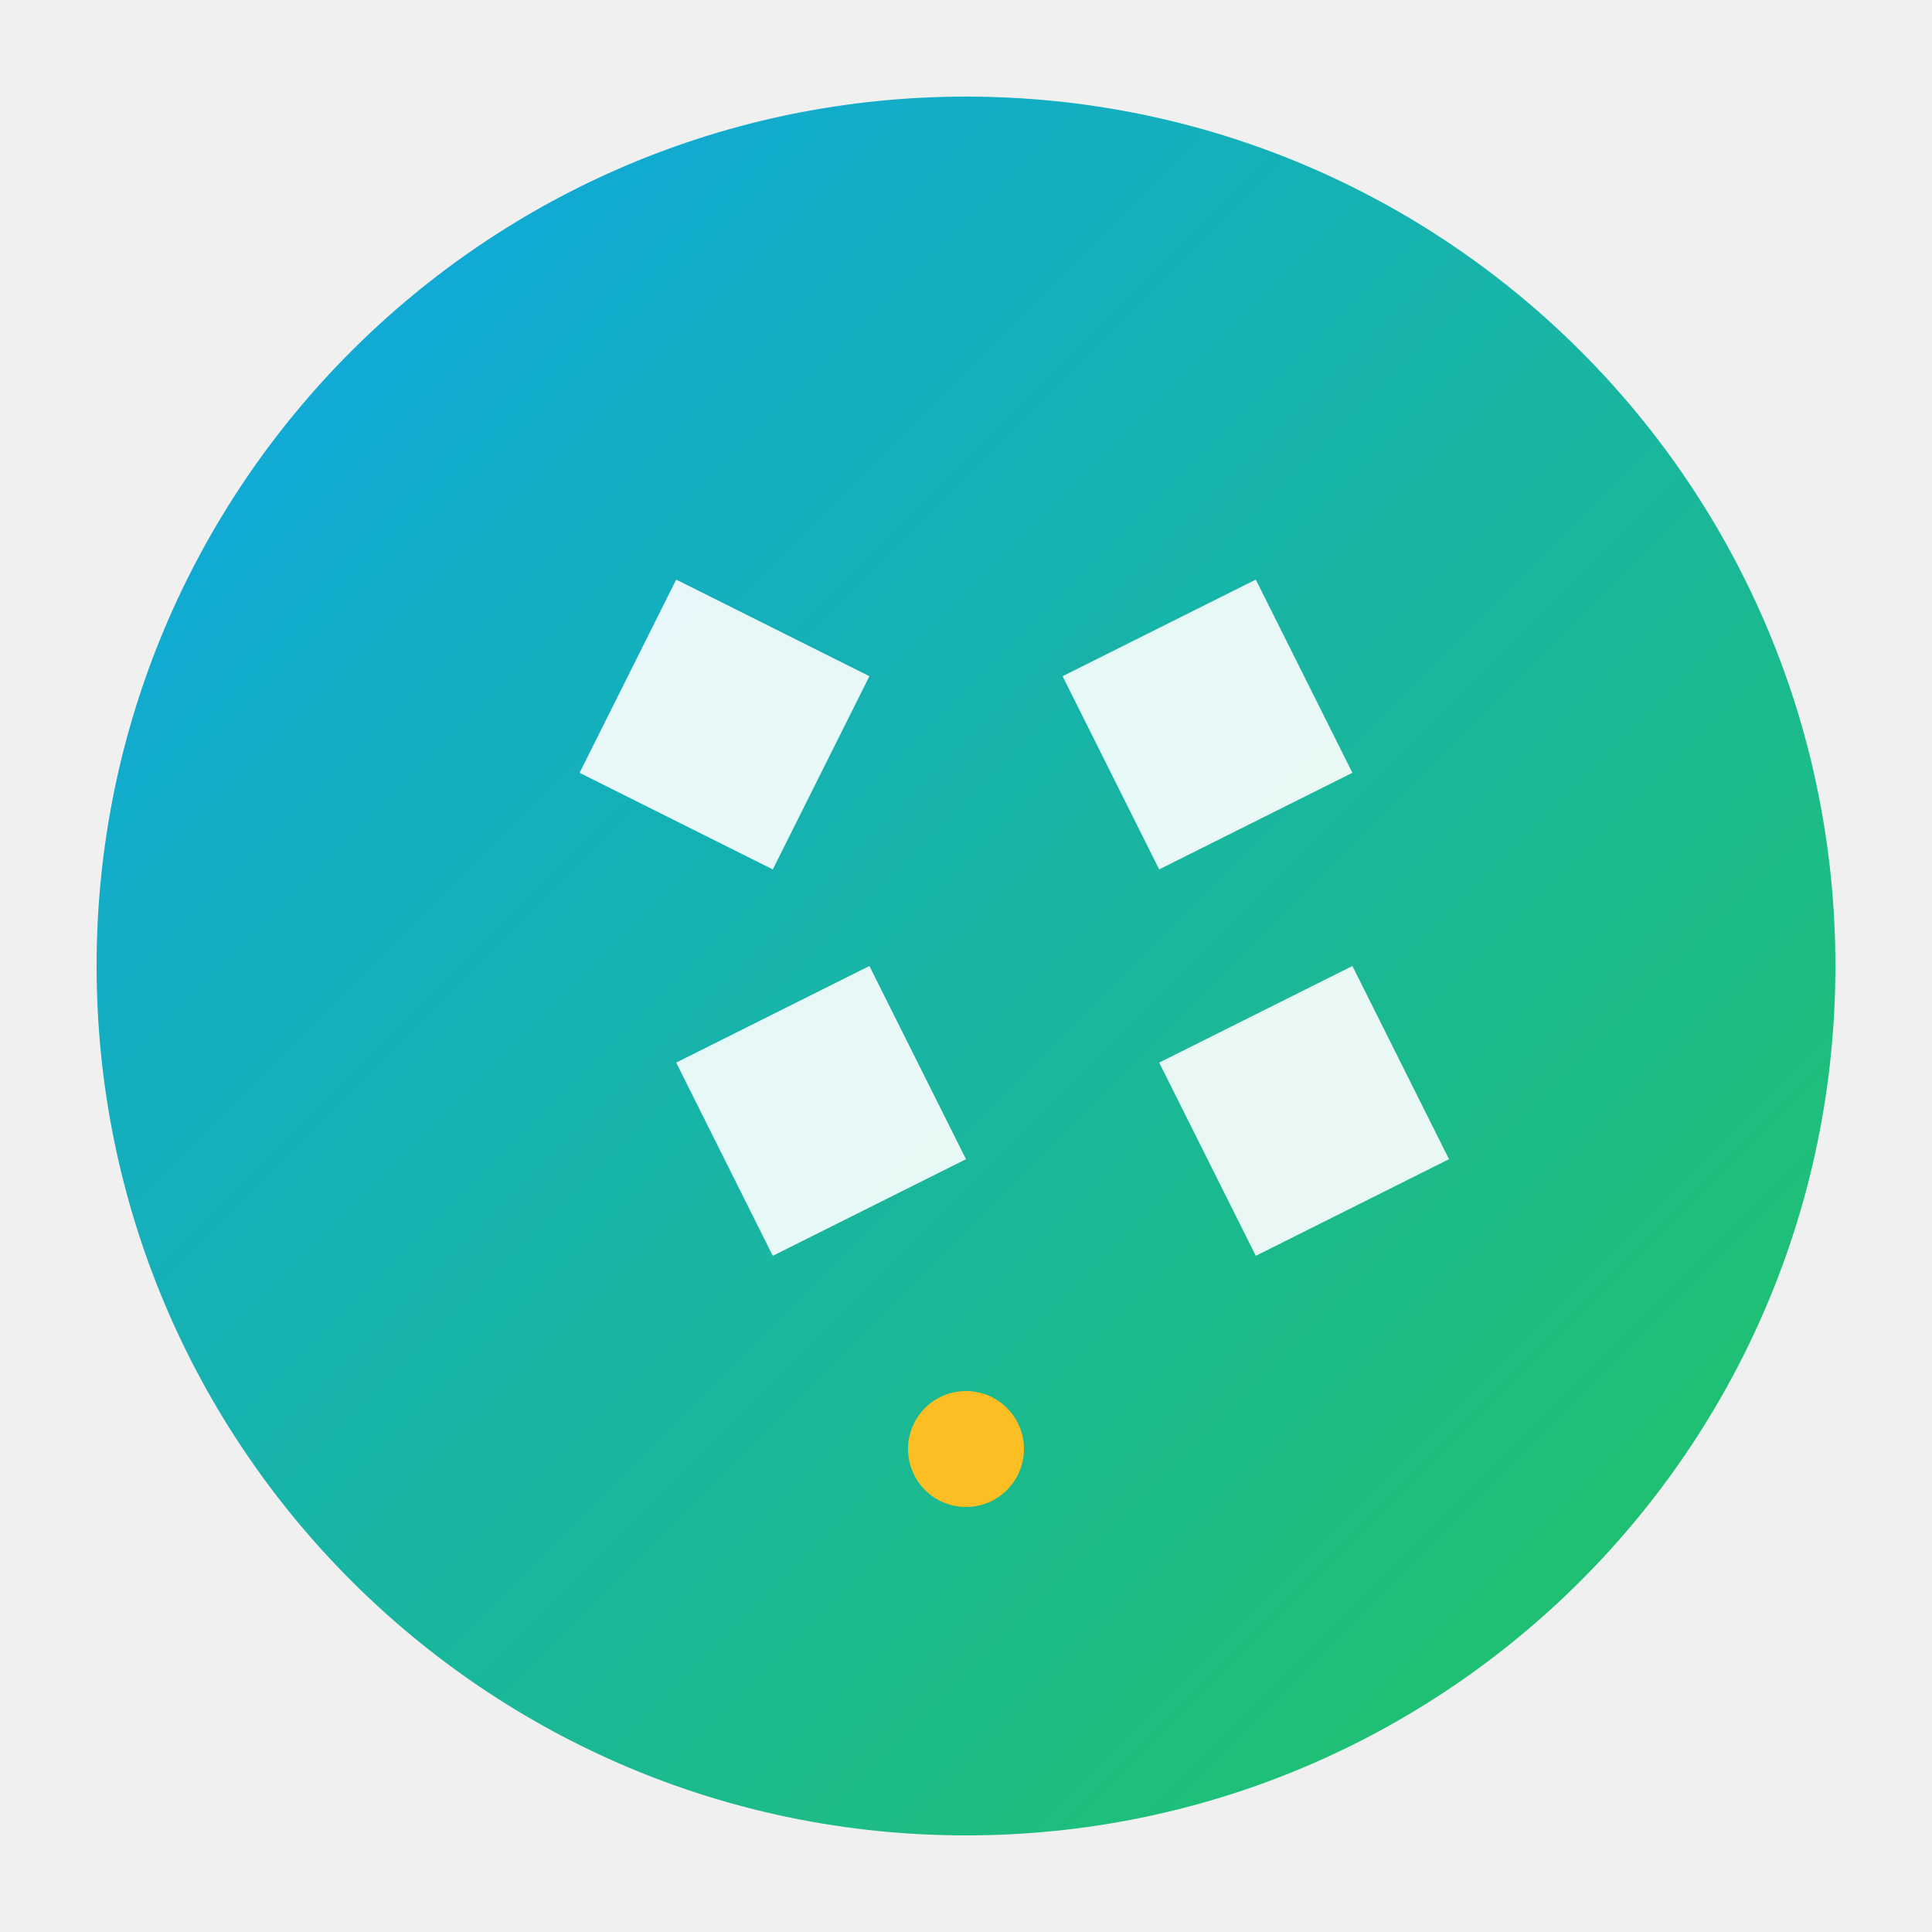
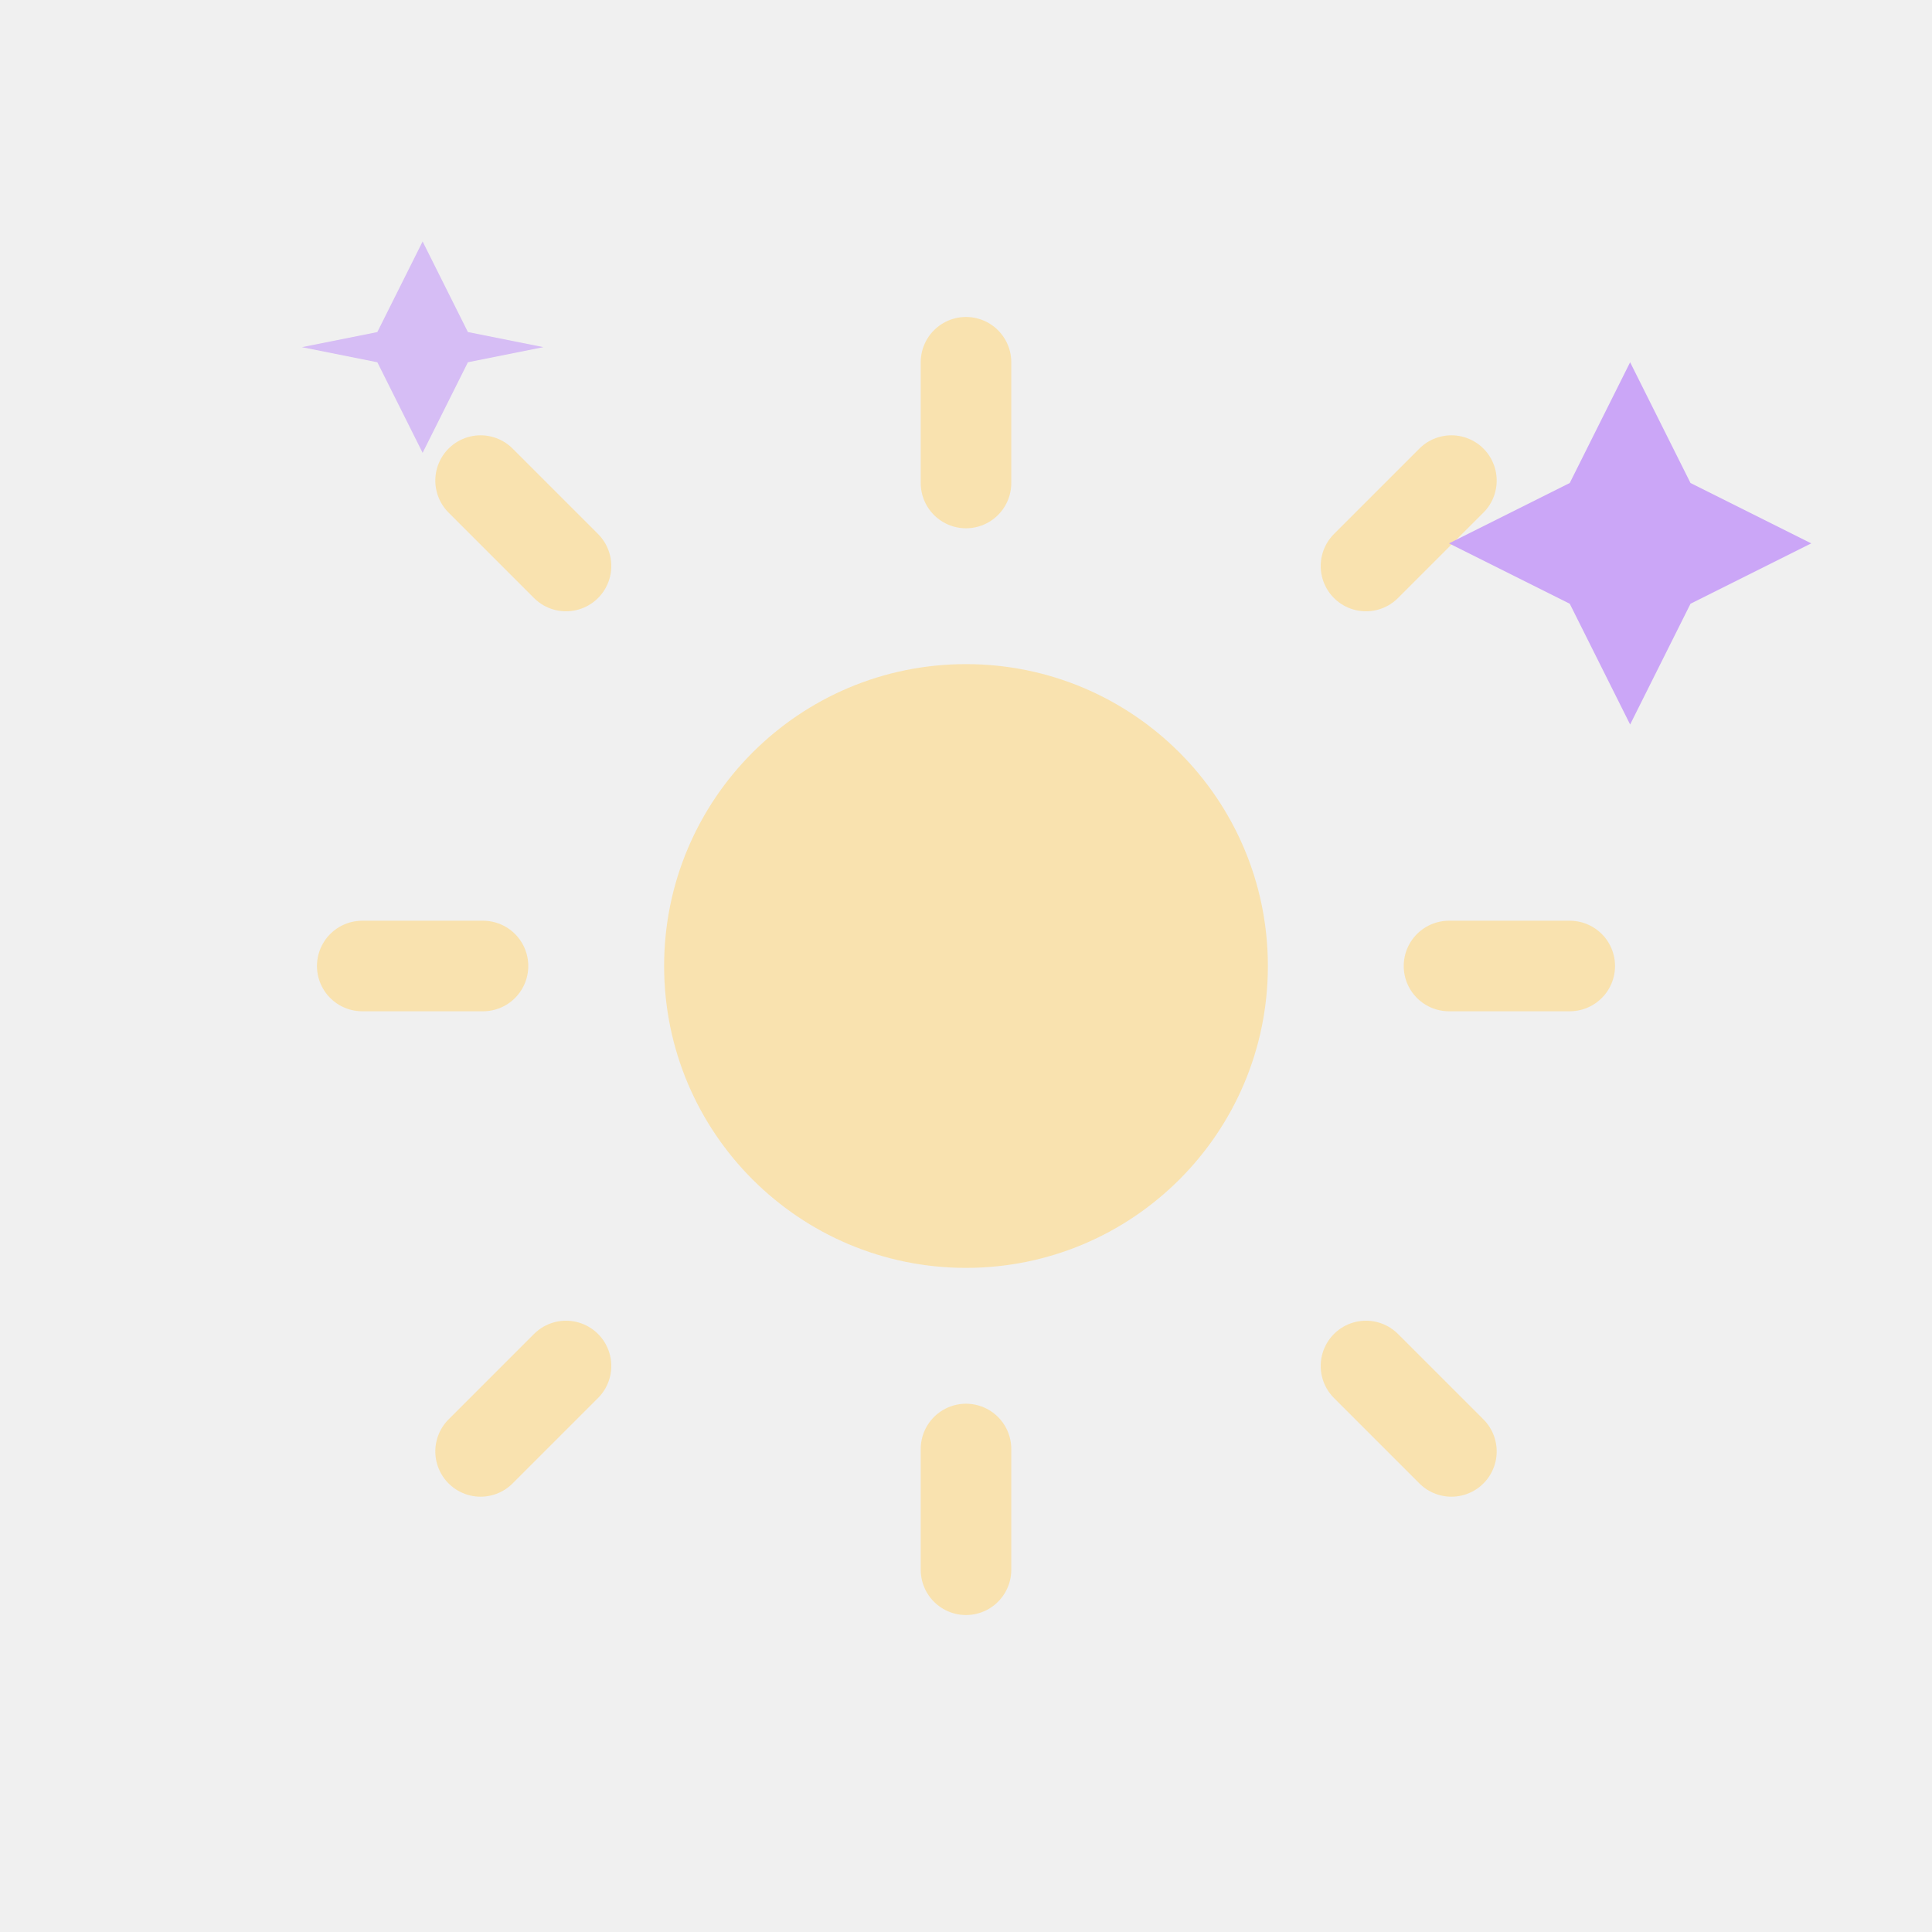
- <svg xmlns="http://www.w3.org/2000/svg" viewBox="0 0 100 100">
-   <defs>
-     <linearGradient id="grad1" x1="0%" y1="0%" x2="100%" y2="100%">
-       <stop offset="0%" style="stop-color:#0ea5e9;stop-opacity:1" />
-       <stop offset="100%" style="stop-color:#22c55e;stop-opacity:1" />
-     </linearGradient>
-   </defs>
-   <circle cx="50" cy="50" r="45" fill="url(#grad1)" />
-   <path d="M30 40 L35 30 L45 35 L40 45 Z" fill="white" opacity="0.9" />
-   <path d="M55 35 L65 30 L70 40 L60 45 Z" fill="white" opacity="0.9" />
-   <path d="M35 55 L45 50 L50 60 L40 65 Z" fill="white" opacity="0.9" />
-   <path d="M60 55 L70 50 L75 60 L65 65 Z" fill="white" opacity="0.9" />
-   <circle cx="50" cy="75" r="3" fill="#fbbf24" />
+ <svg xmlns="http://www.w3.org/2000/svg" width="64" height="64" viewBox="0 0 64 64" fill="none">
+   <circle cx="32" cy="32" r="10" fill="#f9e2af" />
+   <path d="M32 16V12" stroke="#f9e2af" stroke-width="3" stroke-linecap="round" />
+   <path d="M32 52V48" stroke="#f9e2af" stroke-width="3" stroke-linecap="round" />
+   <path d="M48 32H52" stroke="#f9e2af" stroke-width="3" stroke-linecap="round" />
+   <path d="M12 32H16" stroke="#f9e2af" stroke-width="3" stroke-linecap="round" />
+   <path d="M45.25 18.75L48.08 15.92" stroke="#f9e2af" stroke-width="3" stroke-linecap="round" />
+   <path d="M15.92 48.08L18.75 45.25" stroke="#f9e2af" stroke-width="3" stroke-linecap="round" />
+   <path d="M45.25 45.25L48.08 48.08" stroke="#f9e2af" stroke-width="3" stroke-linecap="round" />
+   <path d="M15.92 15.92L18.75 18.75" stroke="#f9e2af" stroke-width="3" stroke-linecap="round" />
+   <path d="M54 12L52 16L48 18L52 20L54 24L56 20L60 18L56 16L54 12Z" fill="#cba6f7" />
+   <path d="M14 8L12.5 11L10 11.5L12.5 12L14 15L15.5 12L18 11.5L15.5 11L14 8Z" fill="#cba6f7" opacity="0.7" />
</svg>
